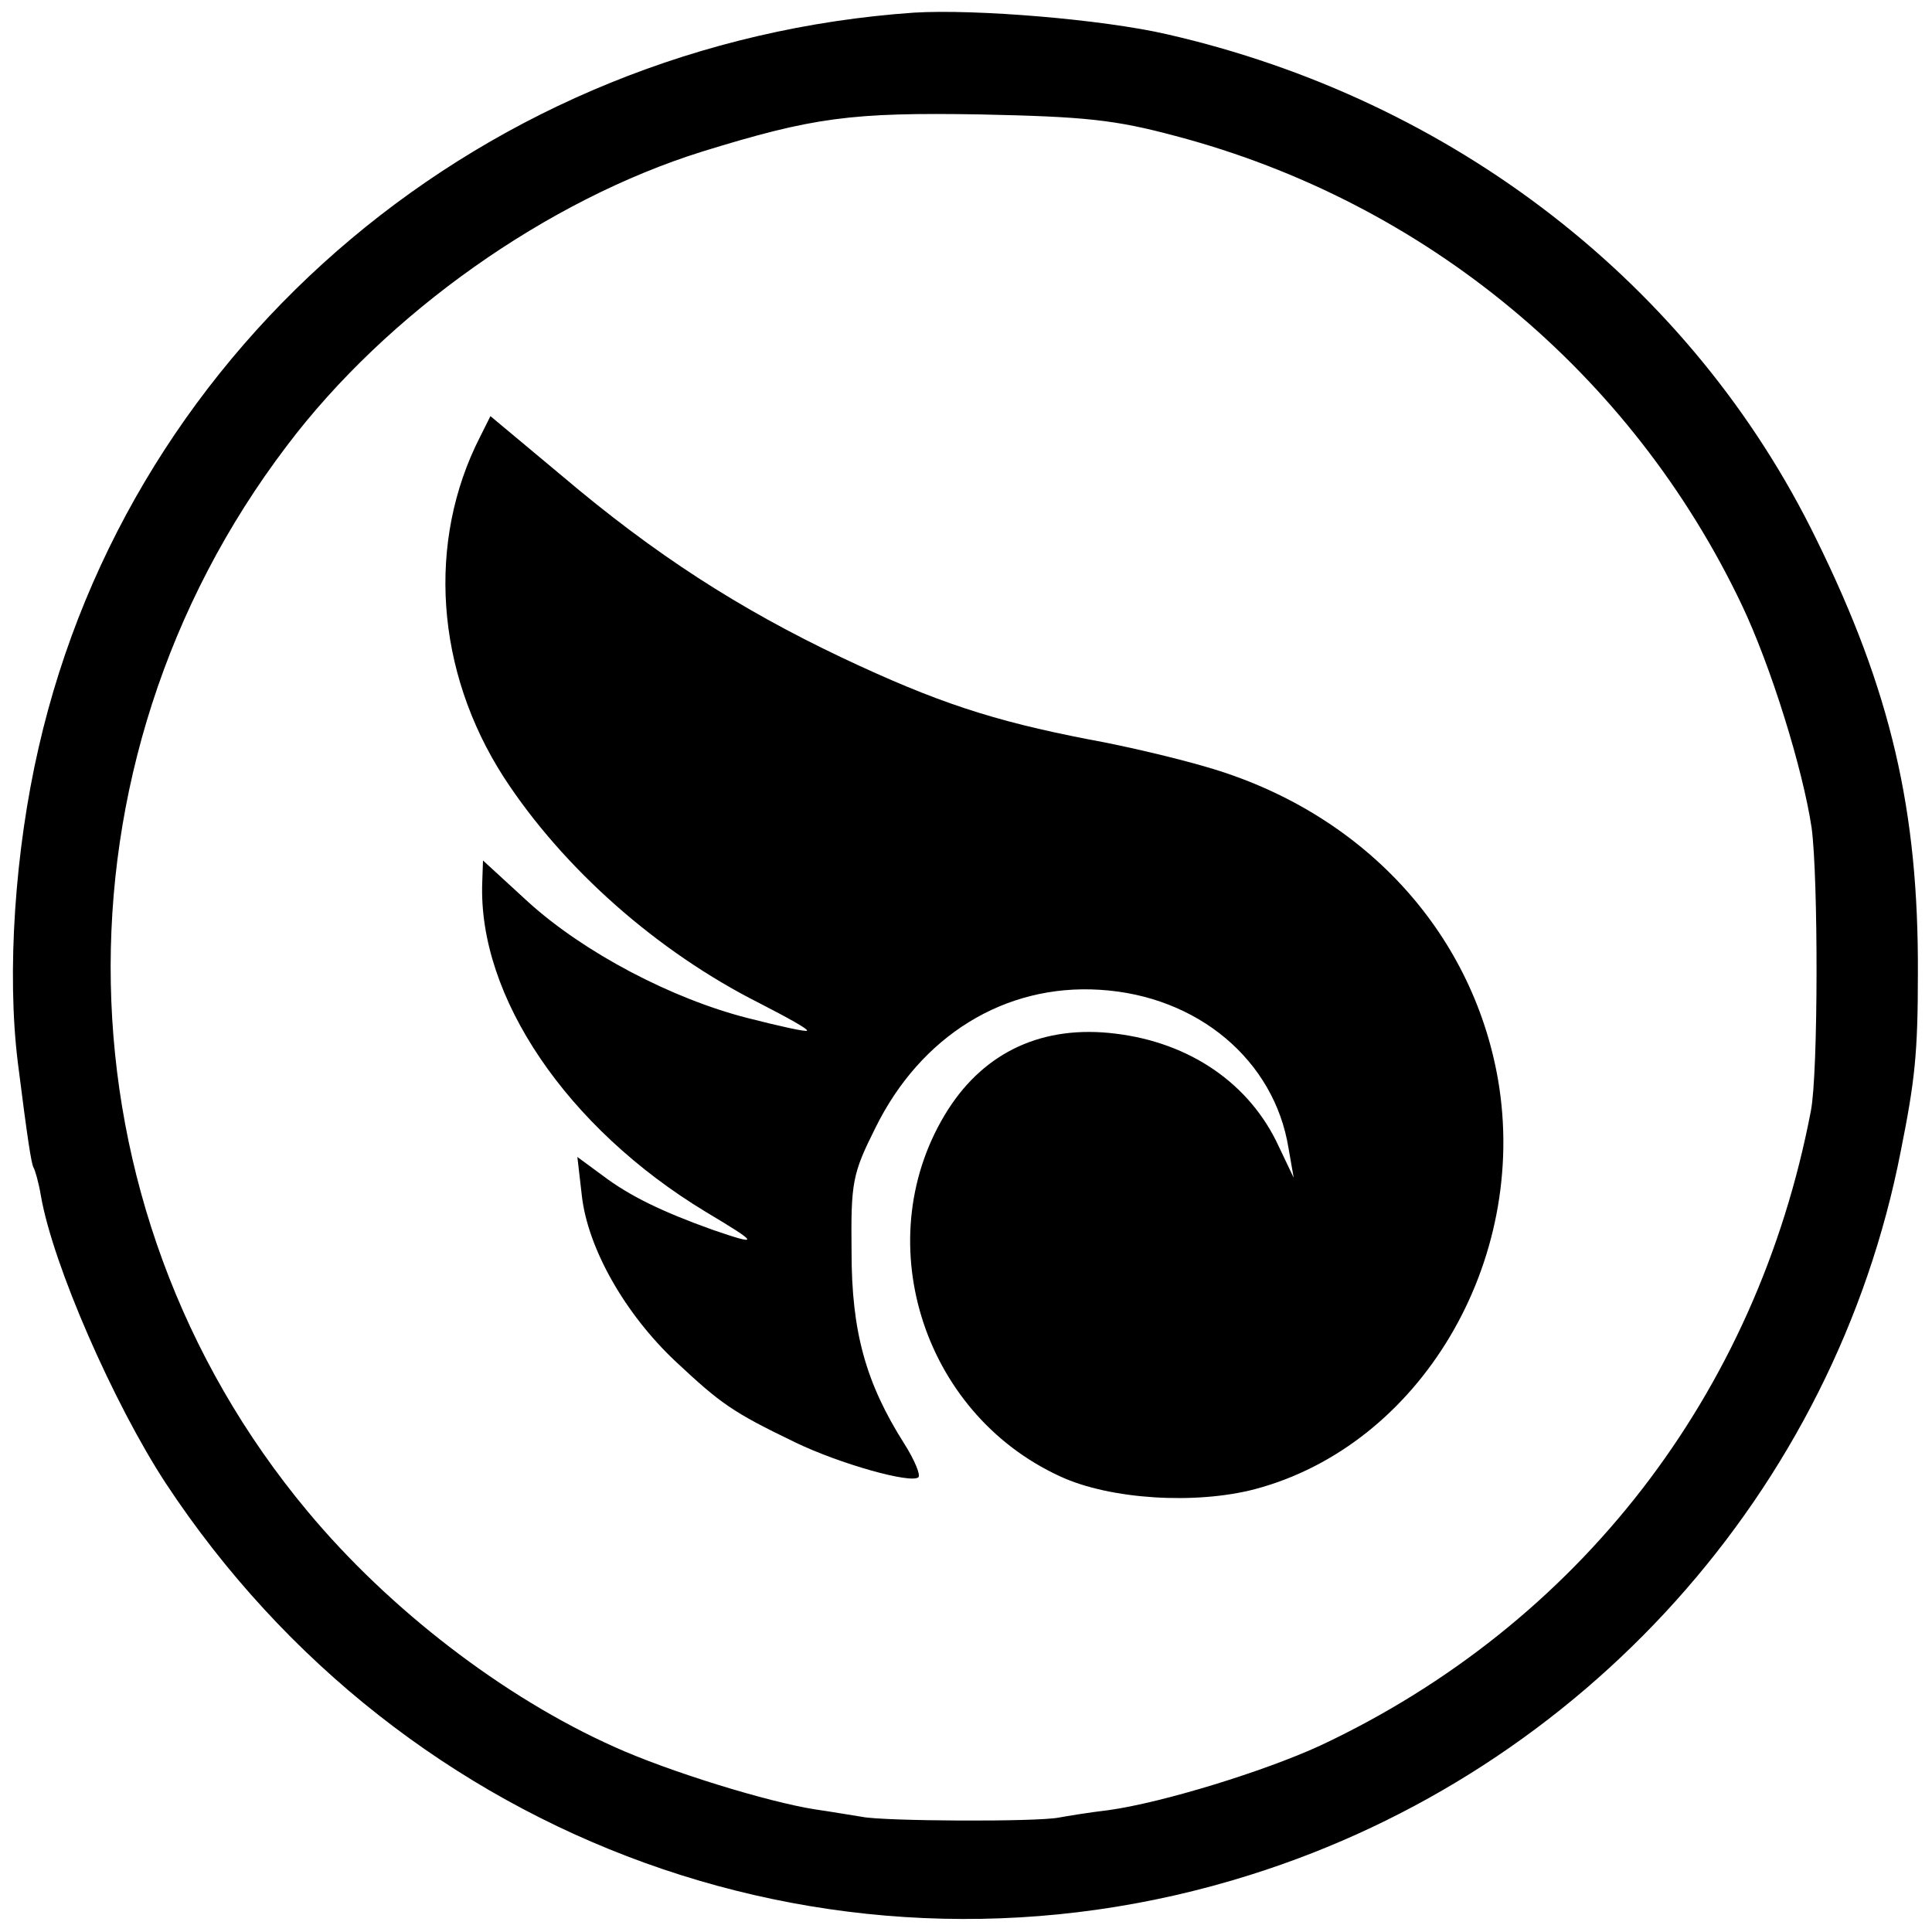
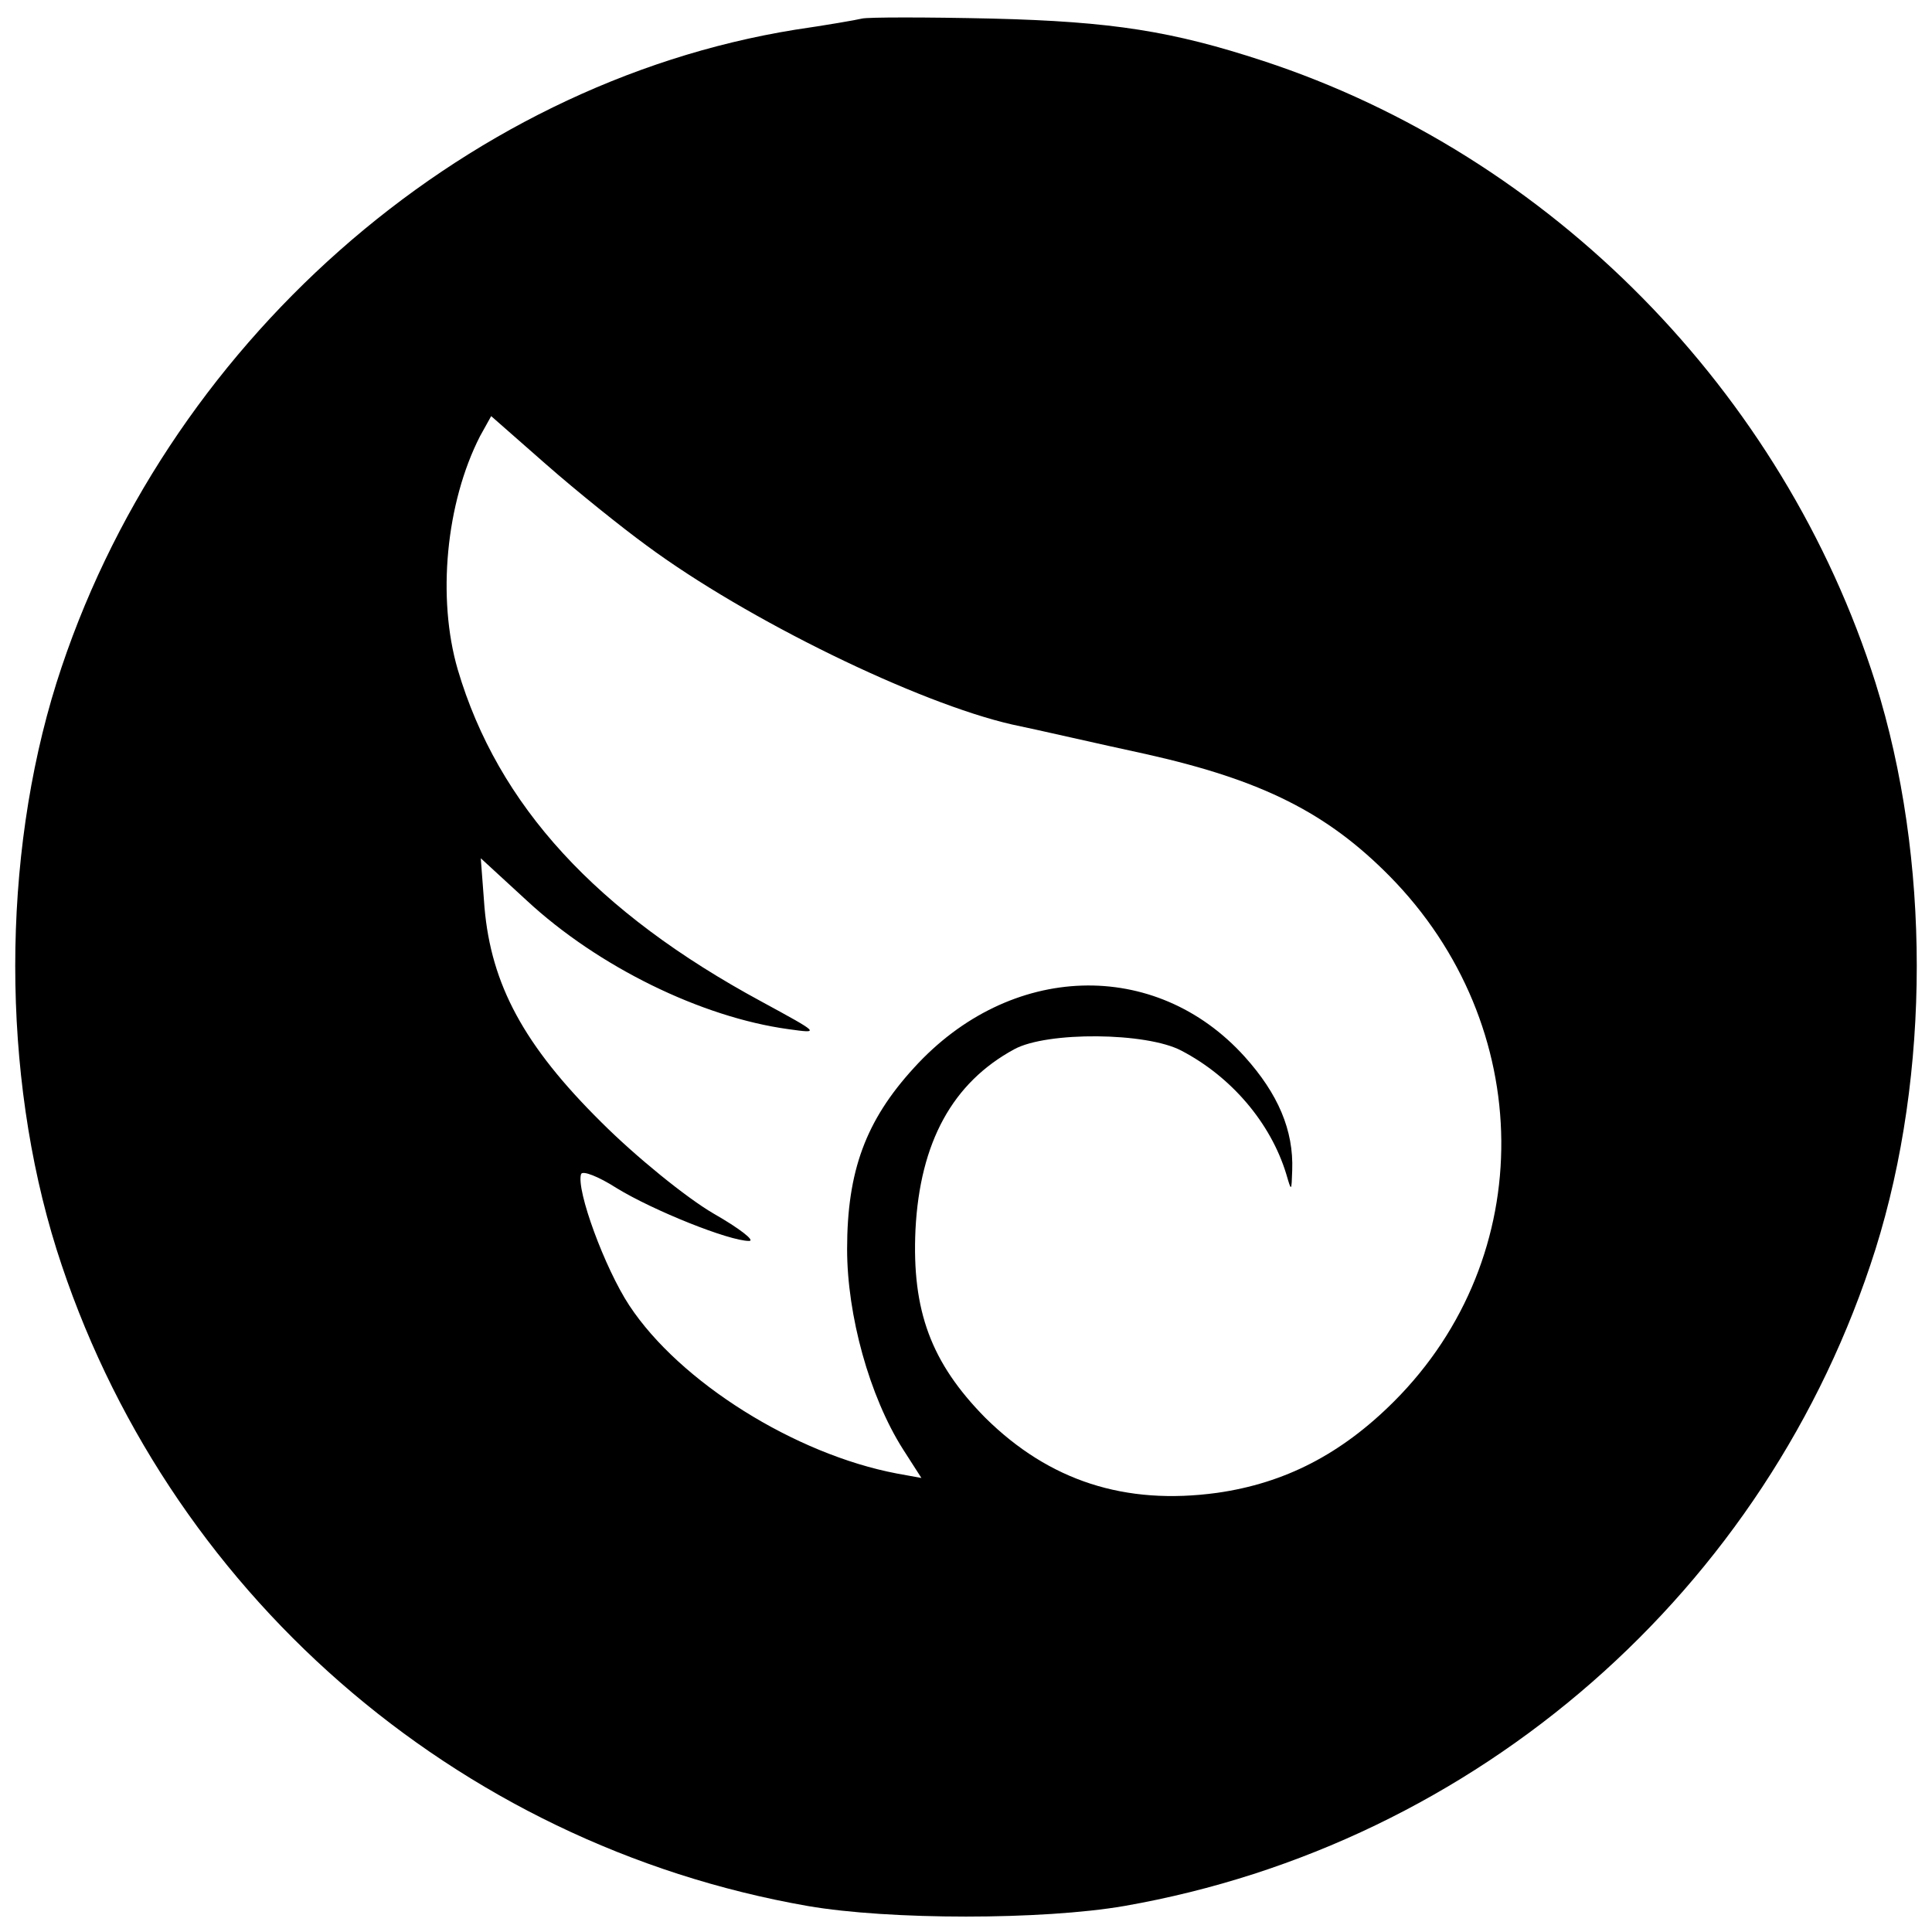
<svg xmlns="http://www.w3.org/2000/svg" version="1.0" width="260pt" height="260pt" viewBox="0 0 260 260" preserveAspectRatio="xMidYMid meet">
  <g transform="translate(0,260) scale(0.1,-0.1)" fill="#000000" stroke="none">
-     <path d="M1230 2583 c-574 -40 -1053 -442 -1178 -989 -32 -139 -43 -303 -28 -424 13 -103 18 -135 21 -141 2 -3 7 -20 10 -38 16 -93 98 -280 168 -387 321 -487 912 -700 1460 -527 448 141 786 517 875 974 19 95 23 131 23 239 1 219 -36 380 -137 585 -167 342 -488 591 -874 679 -87 20 -257 34 -340 29z m352 -166 c337 -89 614 -320 762 -631 39 -82 82 -220 94 -300 9 -67 9 -330 -1 -381 -73 -382 -313 -691 -660 -854 -76 -35 -213 -77 -285 -87 -26 -3 -56 -8 -67 -10 -30 -6 -236 -5 -265 1 -13 2 -42 7 -63 10 -64 10 -197 51 -270 84 -150 67 -304 186 -413 317 -343 411 -354 1005 -28 1434 135 179 351 331 559 396 149 46 200 53 375 50 140 -3 180 -7 262 -29z" />
-     <path d="M646 2012 c-72 -141 -60 -315 32 -458 80 -123 207 -235 344 -304 37 -19 66 -35 64 -37 -1 -2 -37 6 -80 17 -102 26 -220 88 -295 156 l-61 56 -1 -29 c-6 -154 114 -331 301 -444 72 -43 73 -46 9 -24 -67 24 -111 45 -148 73 l-34 25 6 -52 c8 -71 58 -159 126 -223 61 -57 76 -68 161 -109 60 -29 156 -56 166 -47 3 3 -5 23 -19 45 -52 82 -71 151 -71 258 -1 94 1 105 32 167 61 124 174 194 302 186 132 -8 235 -95 254 -213 l7 -40 -20 42 c-39 85 -120 140 -220 152 -97 12 -175 -24 -225 -102 -109 -171 -37 -408 151 -494 67 -31 182 -38 262 -17 222 59 369 306 327 551 -35 201 -184 361 -393 421 -37 11 -108 28 -158 37 -129 25 -205 50 -332 110 -139 66 -252 139 -376 244 l-97 81 -14 -28z" />
+     <path d="M1160 2575 c-8 -2 -49 -9 -90 -15 -452 -73 -851 -426 -994 -879 -74 -236 -74 -526 0 -762 145 -459 536 -801 1011 -884 110 -19 316 -19 426 0 475 83 866 425 1011 884 74 236 74 526 0 762 -124 392 -437 710 -824 837 -122 40 -203 53 -365 57 -88 2 -167 2 -175 0z m-290 -709 c135 -100 365 -212 492 -241 34 -7 116 -26 181 -40 156 -35 243 -79 327 -164 198 -201 201 -512 6 -707 -71 -71 -147 -110 -238 -123 -124 -17 -226 16 -312 101 -73 74 -99 144 -94 253 6 118 50 198 133 243 44 24 178 23 225 -2 67 -35 120 -97 141 -166 7 -24 7 -24 8 5 2 54 -19 103 -64 153 -120 133 -316 127 -445 -15 -65 -71 -90 -139 -90 -244 0 -89 30 -198 75 -269 l25 -39 -33 6 c-137 26 -292 123 -360 226 -33 50 -72 156 -65 177 2 5 23 -3 48 -19 49 -30 151 -71 178 -71 9 0 -13 17 -48 37 -36 21 -104 76 -151 123 -104 103 -148 185 -157 289 l-5 66 62 -57 c96 -89 235 -157 352 -173 43 -6 43 -6 -36 37 -222 120 -355 264 -409 447 -28 96 -16 224 30 314 l15 27 74 -65 c41 -36 102 -85 135 -109z" />
  </g>
</svg>
